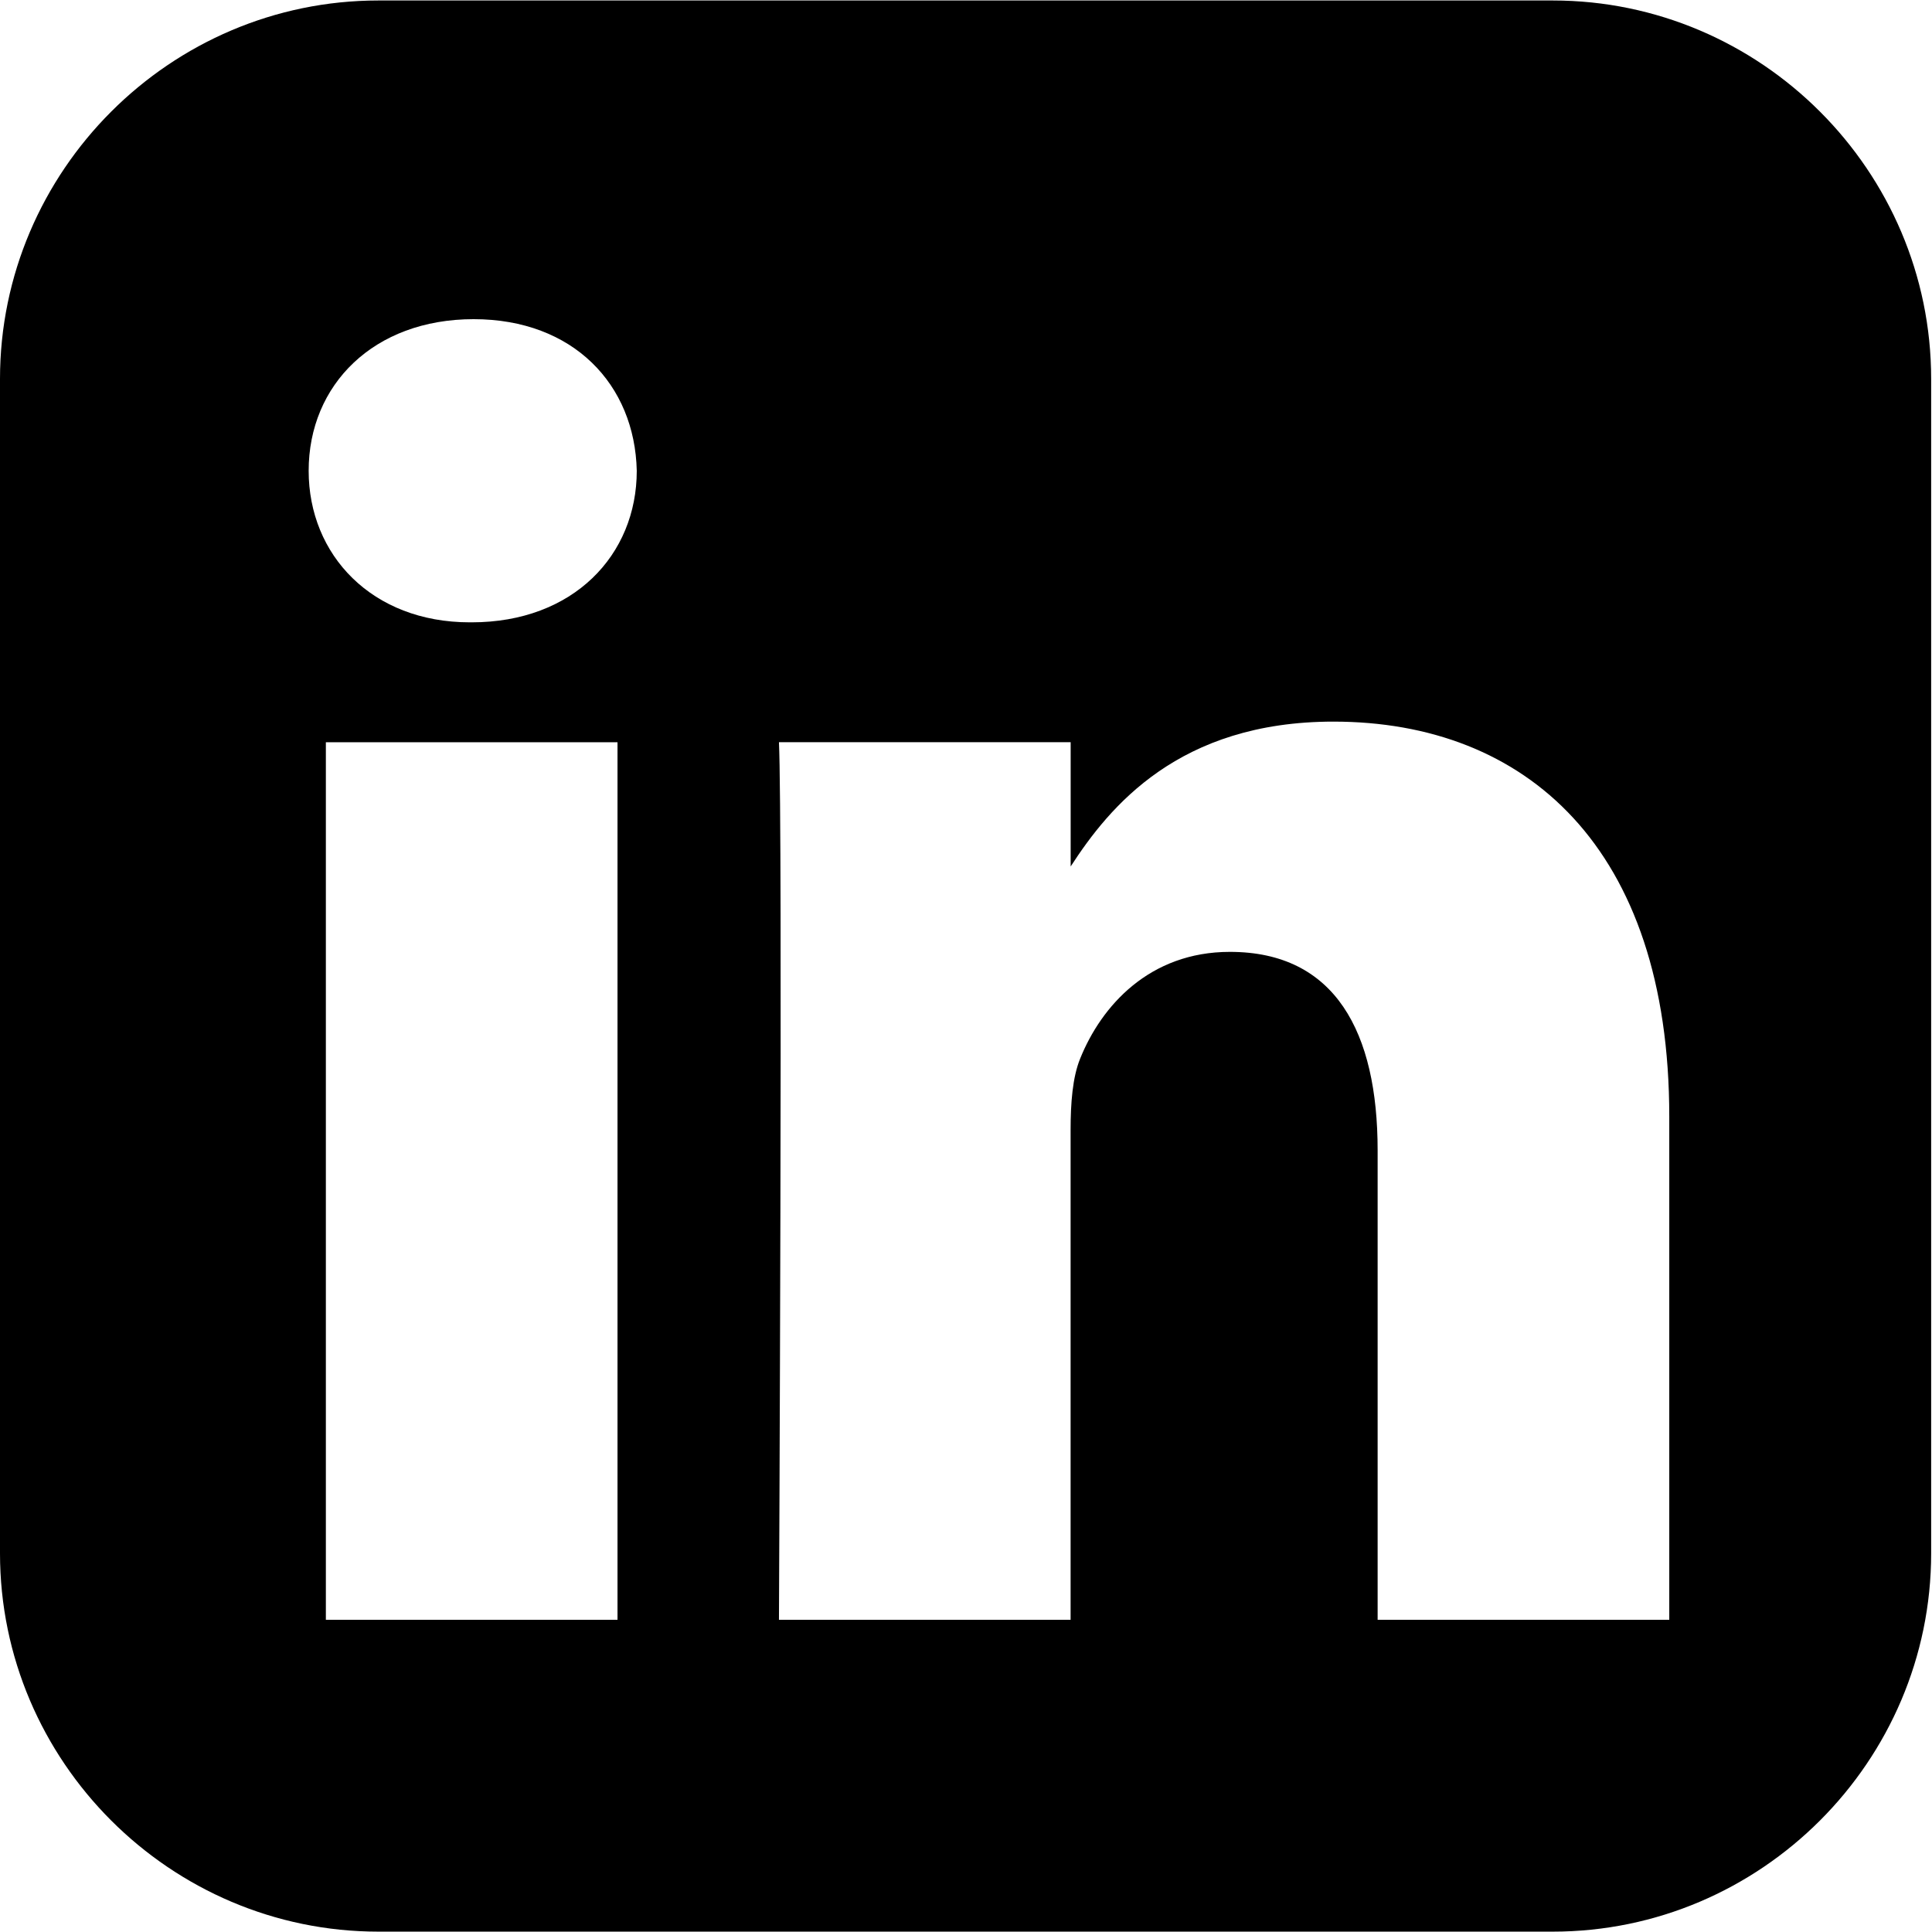
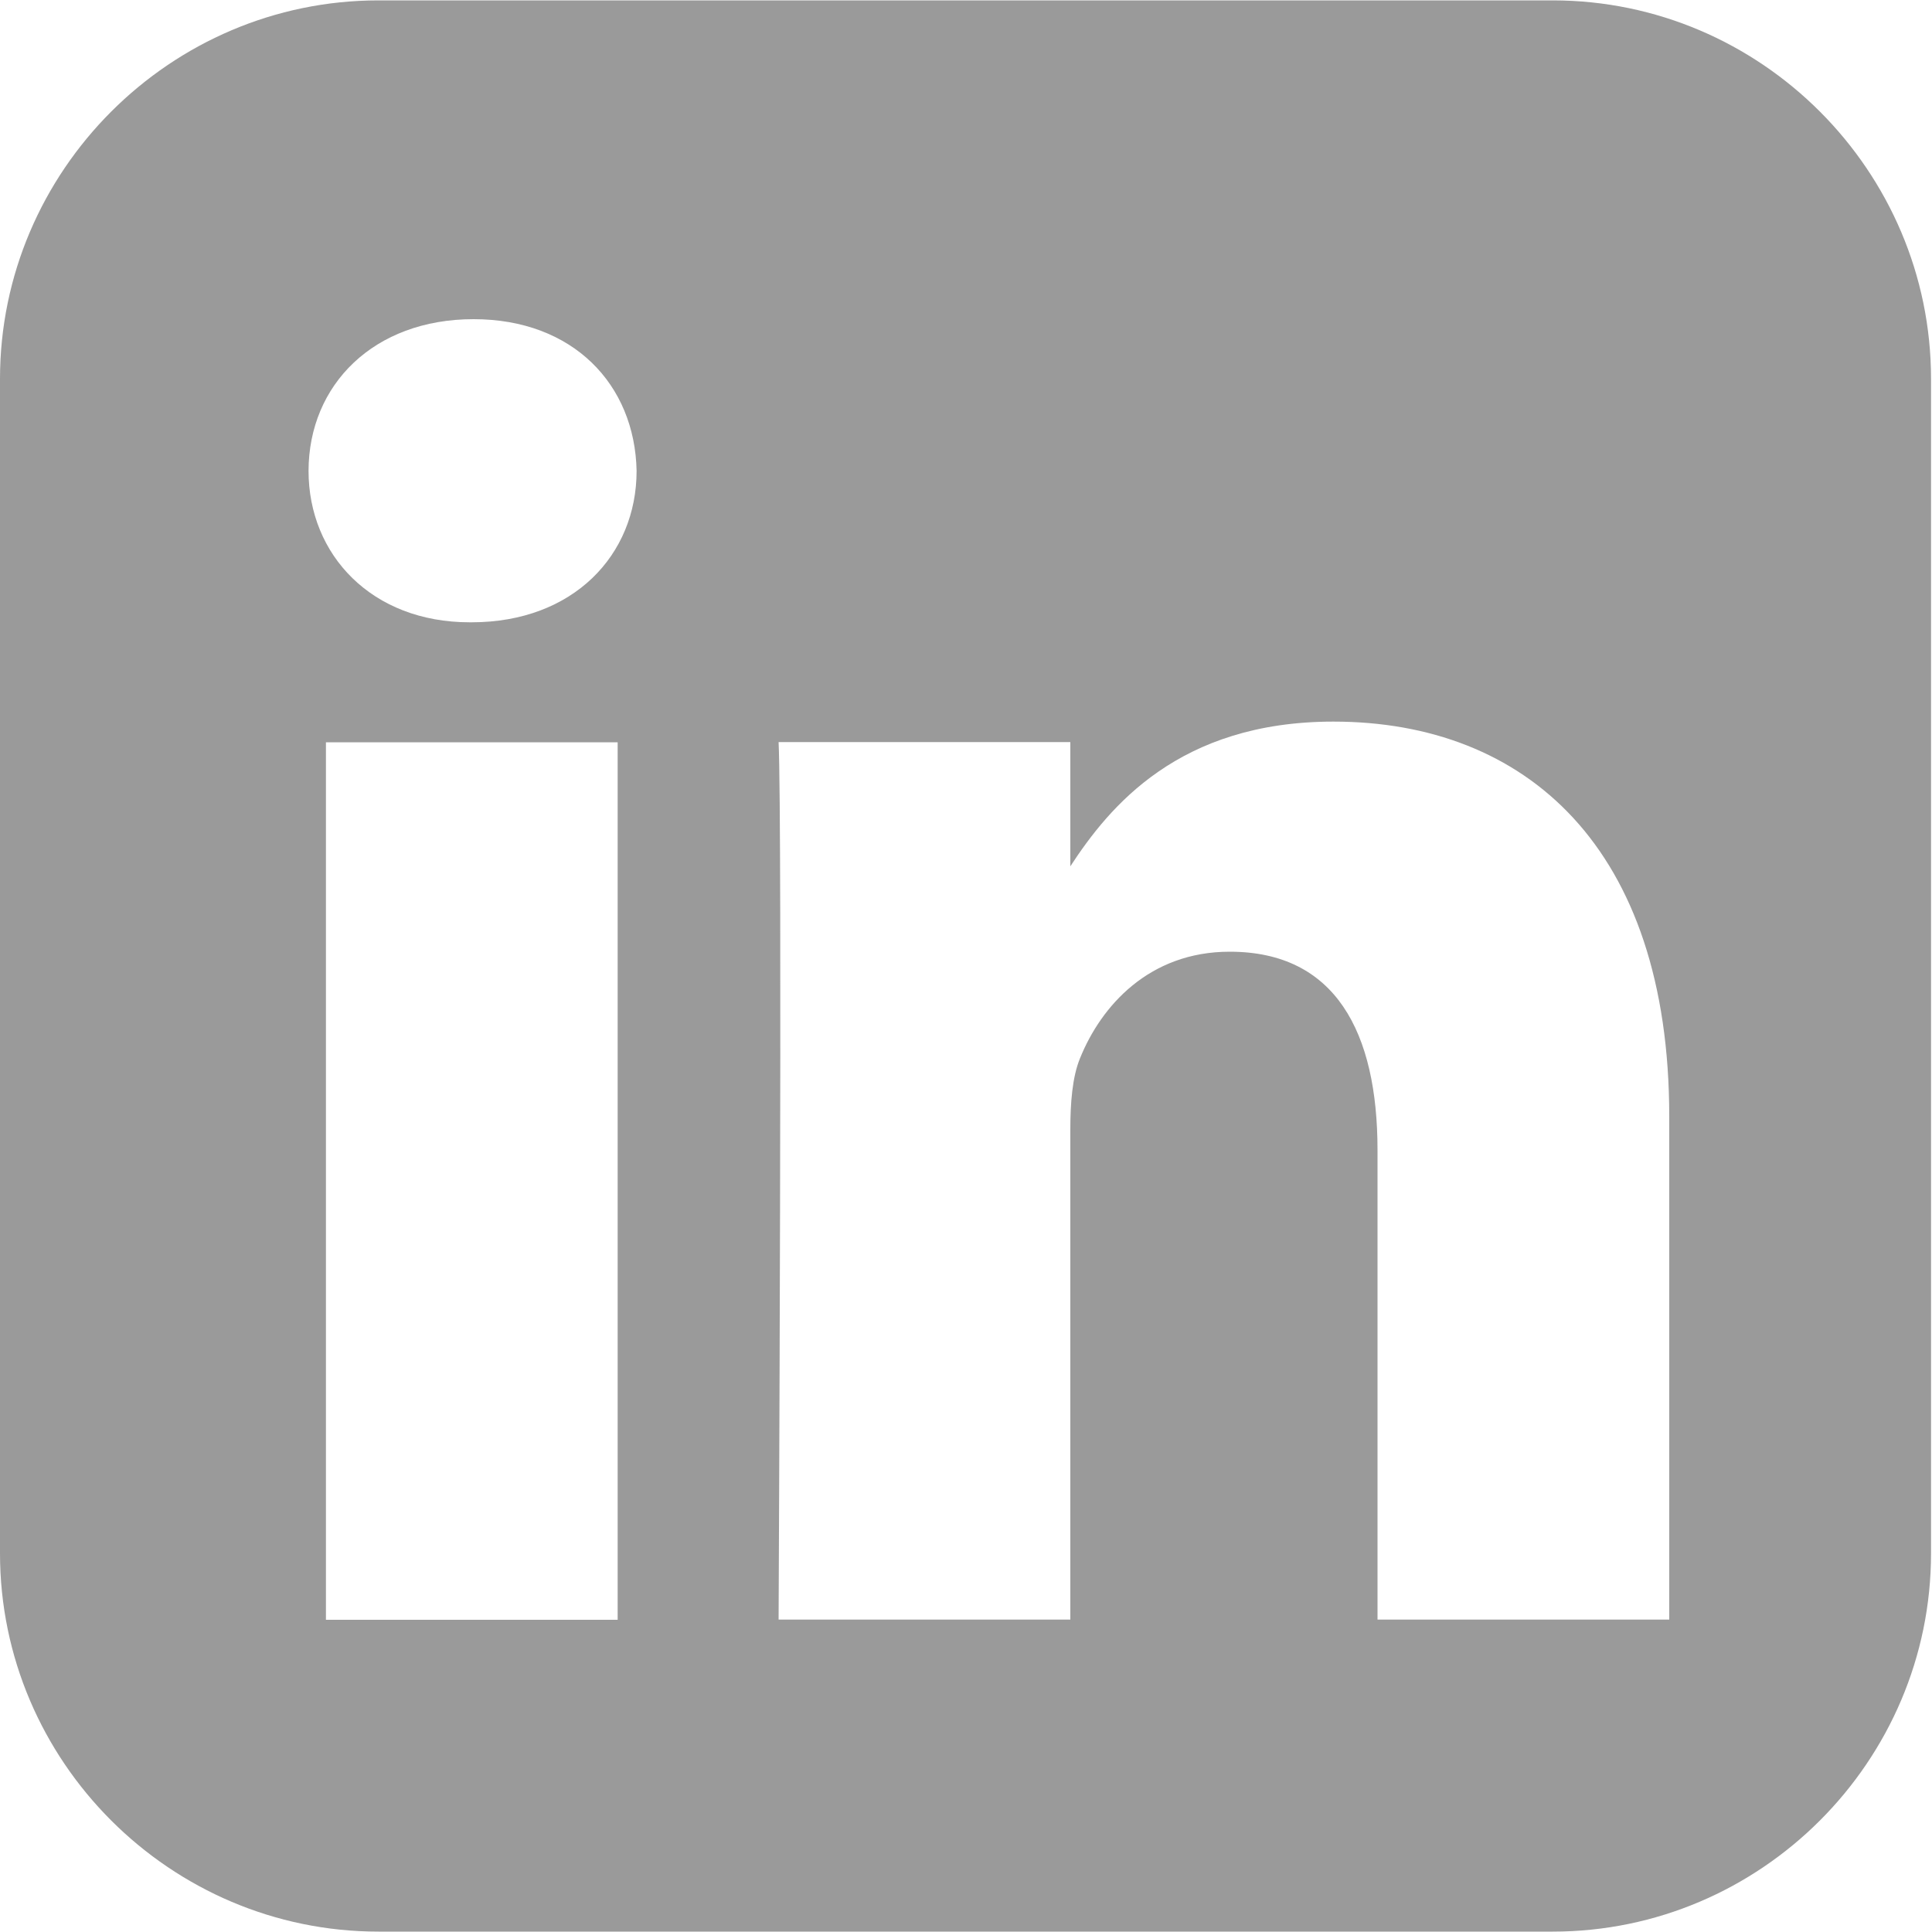
- <svg xmlns="http://www.w3.org/2000/svg" height="1000" width="1000" version="1">
-   <path d="M195.877 .25c-107.717 0 -195.877 88.158 -195.877 195.877l0 607.841c0 107.717 88.158 195.845 195.877 195.845l607.841 0c107.718 0 195.845 -88.127 195.845 -195.845l0 -607.841c0 -107.717 -88.127 -195.877 -195.845 -195.877l-607.841 0zm49.266 164.948c51.648 0 83.461 33.906 84.443 78.475 0 43.585 -32.797 78.444 -85.442 78.444l-.969 0c-50.665 0 -83.412 -34.857 -83.412 -78.444 0 -44.568 33.738 -78.475 85.379 -78.475zm445.08 208.31c99.329 0 173.79 64.922 173.79 204.436l0 260.449l-150.953 0l0 -242.987c0 -61.06 -21.847 -102.718 -76.476 -102.718 -41.704 0 -66.562 28.078 -77.476 55.202 -3.987 9.704 -4.967 23.257 -4.967 36.832l0 253.671l-150.953 0s1.981 -411.613 0 -454.233l150.984 0l0 64.324c20.06 -30.95 55.942 -74.977 136.051 -74.977zm-521.556 10.685l150.953 0l0 454.202l-150.953 0l0 -454.202z" />
+ <svg xmlns="http://www.w3.org/2000/svg" version="1.1" id="Layer_1" x="0px" y="0px" viewBox="250 -250 1000 1000" enable-background="new 250 -250 1000 1000" xml:space="preserve">
+   <path fill="#9A9A9A" d="M445.9-249.8C338.2-249.8,250-161.6,250-53.9V554c0,107.7,88.2,195.8,195.9,195.8h607.8  c107.7,0,195.8-88.1,195.8-195.8V-53.9c0-107.7-88.1-195.9-195.8-195.9L445.9-249.8L445.9-249.8z M495.1-84.8  c51.6,0,83.5,33.9,84.4,78.5c0,43.6-32.8,78.4-85.4,78.4h-1c-50.7,0-83.4-34.9-83.4-78.4C409.8-50.9,443.5-84.8,495.1-84.8  L495.1-84.8z M940.2,123.5c99.3,0,173.8,64.9,173.8,204.4v260.4h-151v-243c0-61.1-21.8-102.7-76.5-102.7  c-41.7,0-66.6,28.1-77.5,55.2c-4,9.7-5,23.3-5,36.8v253.7h-151c0,0,2-411.6,0-454.2h151v64.3C824.2,167.5,860.1,123.5,940.2,123.5  L940.2,123.5z M418.7,134.2h151v454.2h-151V134.2L418.7,134.2z" />
</svg>
